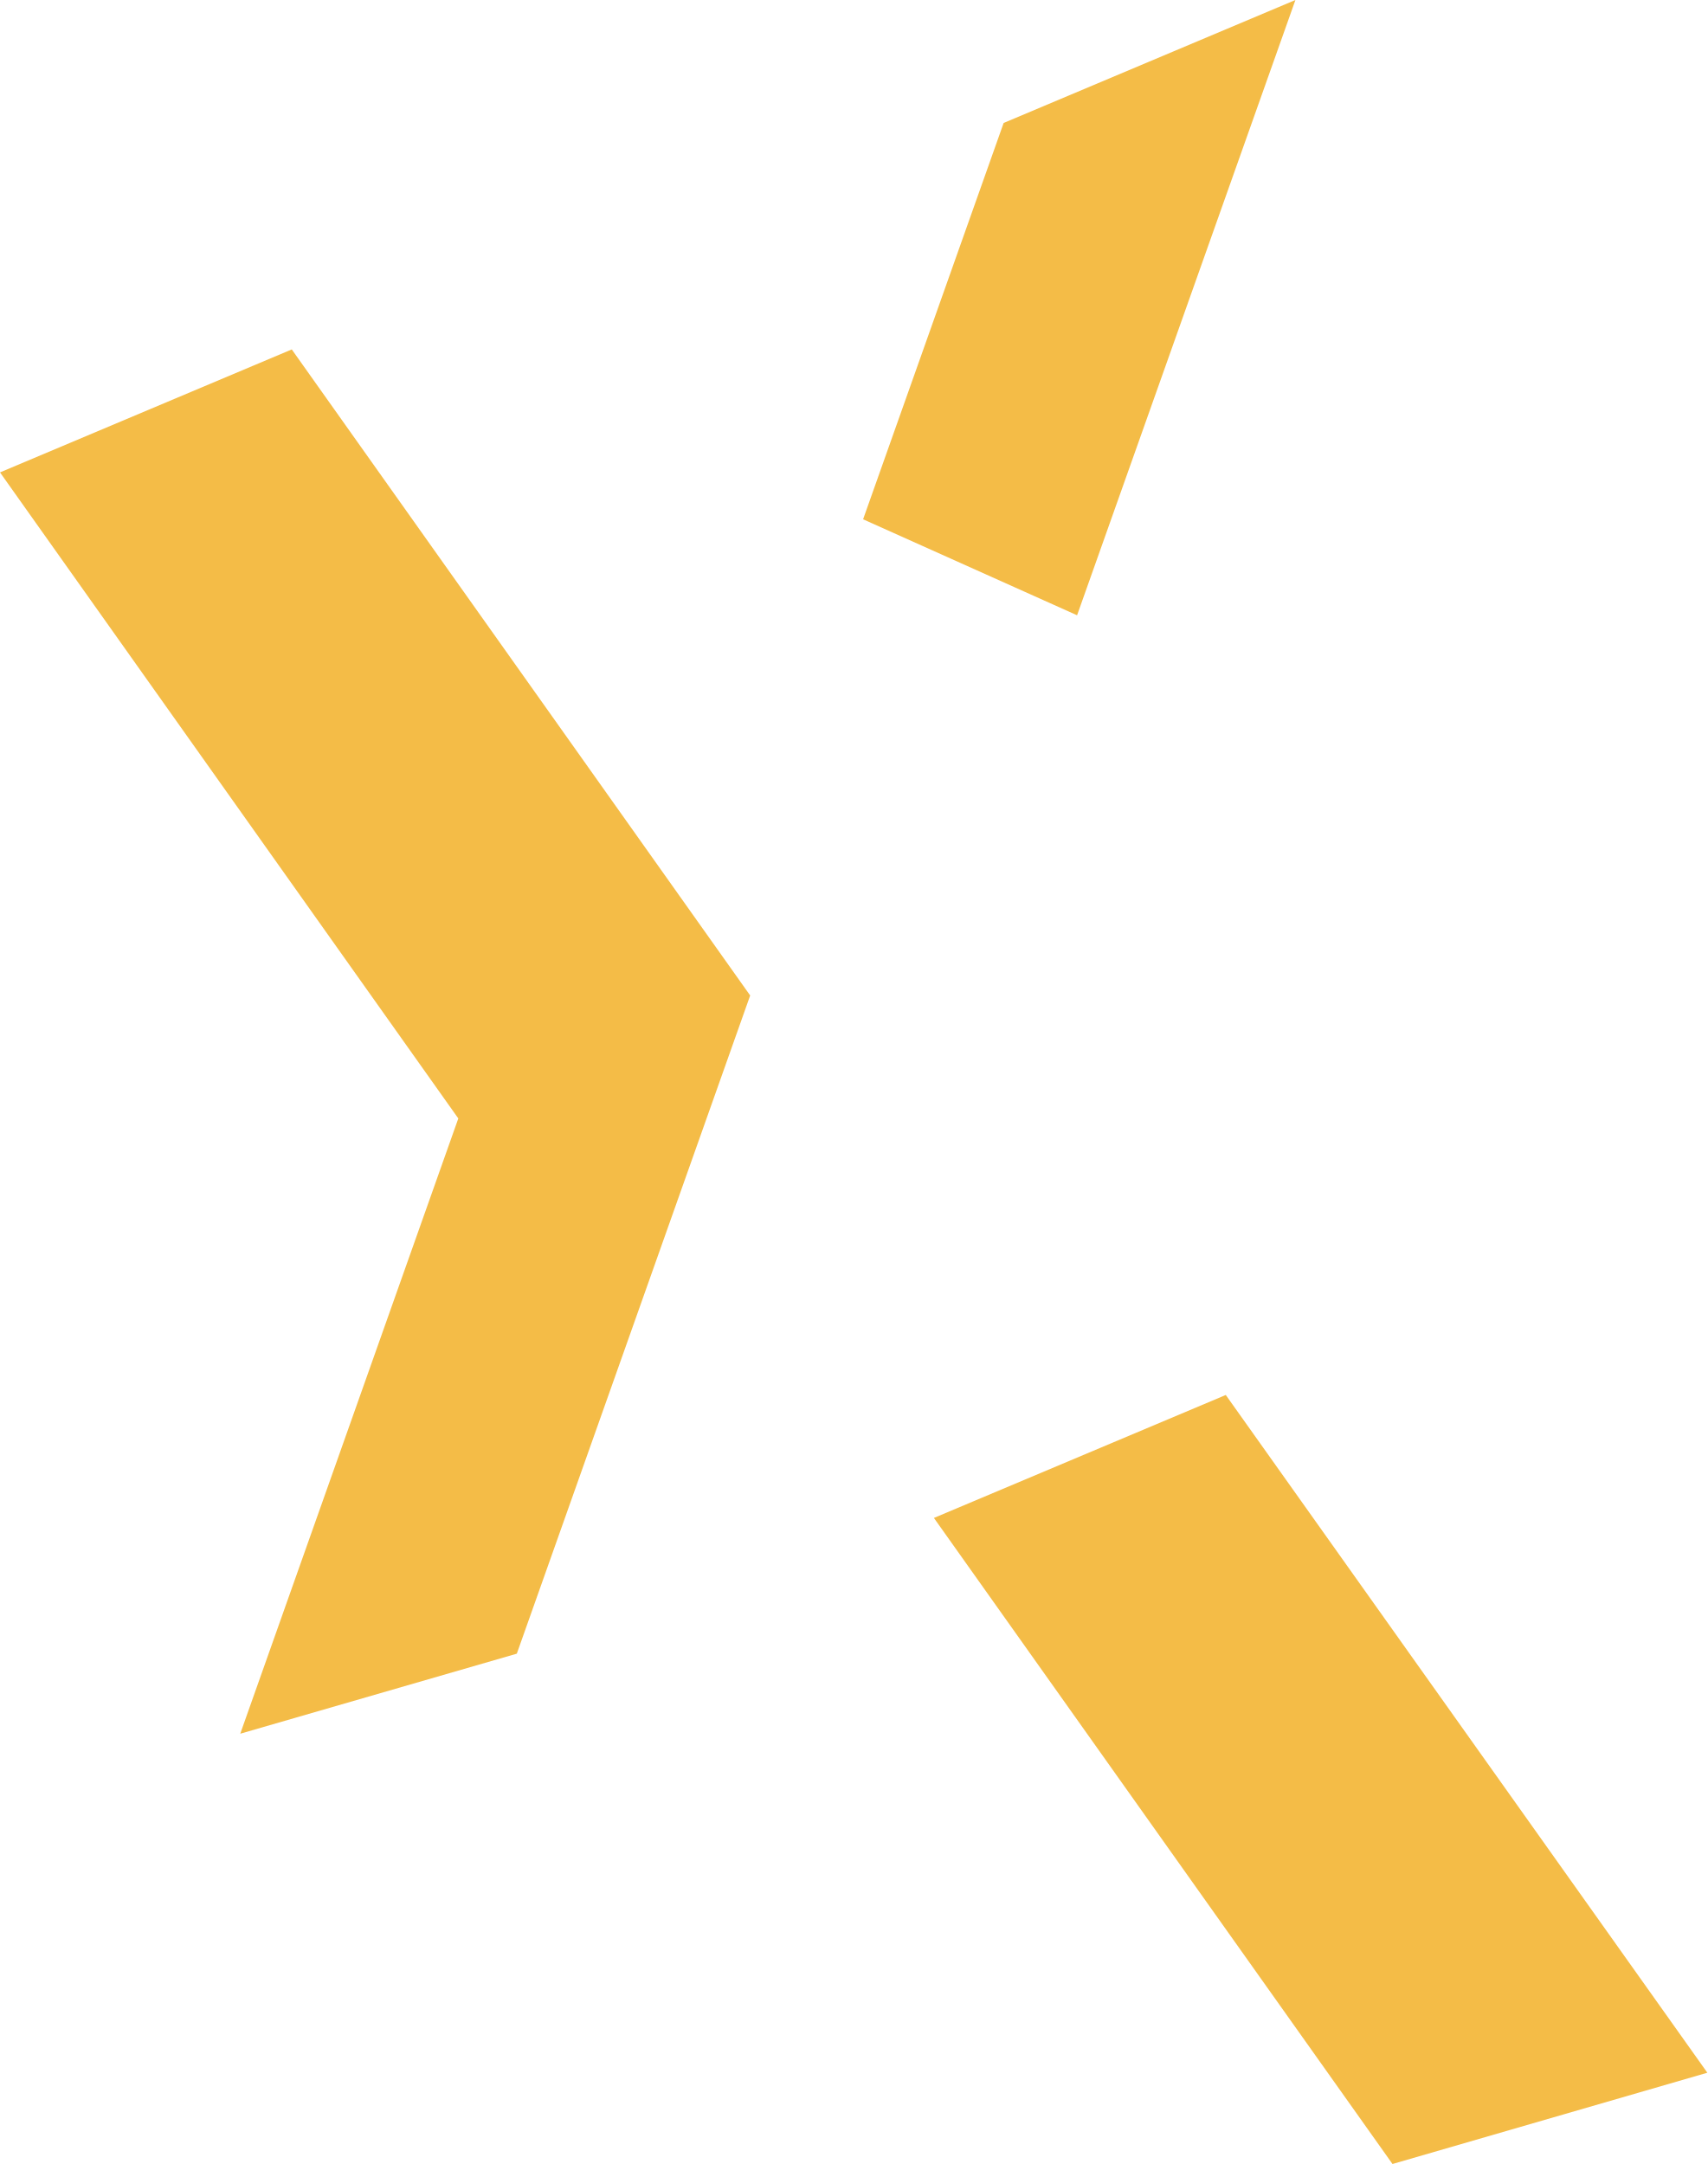
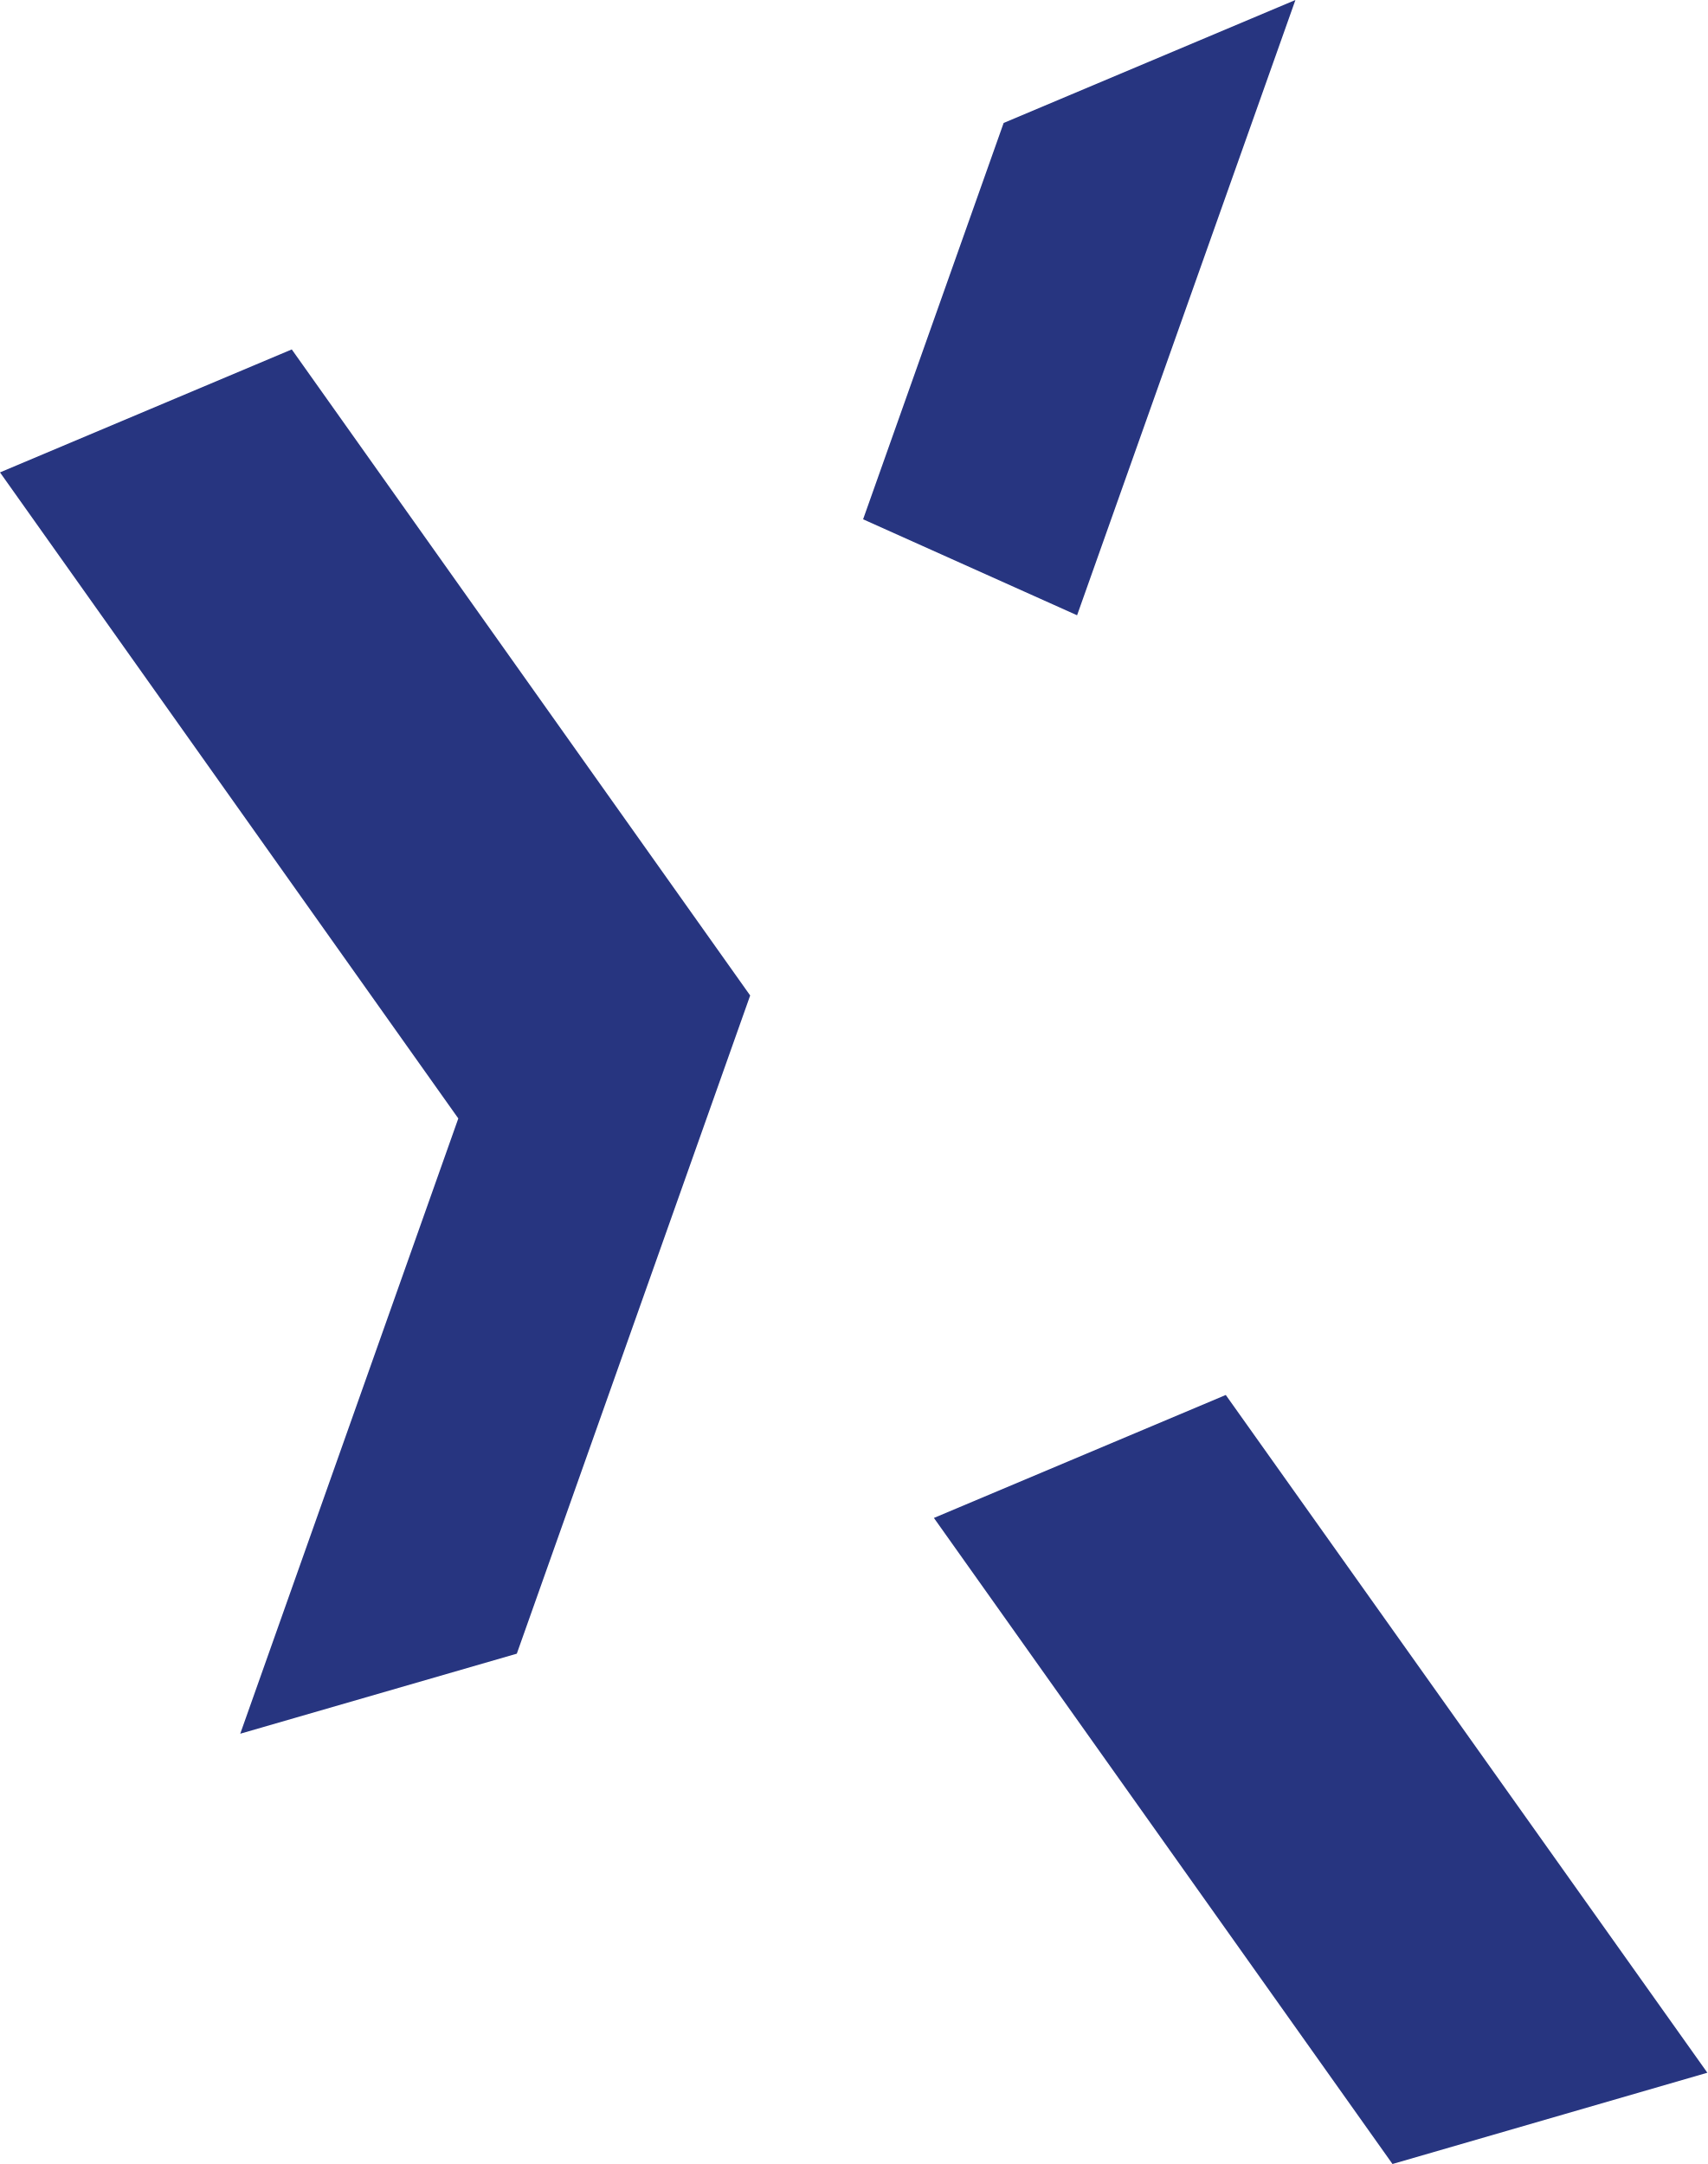
<svg xmlns="http://www.w3.org/2000/svg" id="Capa_2" data-name="Capa 2" viewBox="0 0 188.54 238.99">
  <defs>
    <style>
      .cls-1 {
-         fill: #f4bc47;
+         fill: #273580;
      }
    </style>
  </defs>
  <g id="Capa_1-2" data-name="Capa 1">
    <g id="Capa_1-2" data-name="Capa 1-2">
      <g>
        <polygon class="cls-1" points="103.13 167.64 135.36 154.06 188.54 228.91 153.77 238.99 103.13 167.64" />
        <polygon class="cls-1" points="118.94 67.95 143.05 0 110.83 13.58 95.31 57.35 118.94 67.95" />
        <polygon class="cls-1" points="32.22 38.59 0 52.17 50.61 123.52 26.53 191.47 57.07 182.63 82.84 109.94 32.22 38.59" />
      </g>
    </g>
  </g>
</svg>
